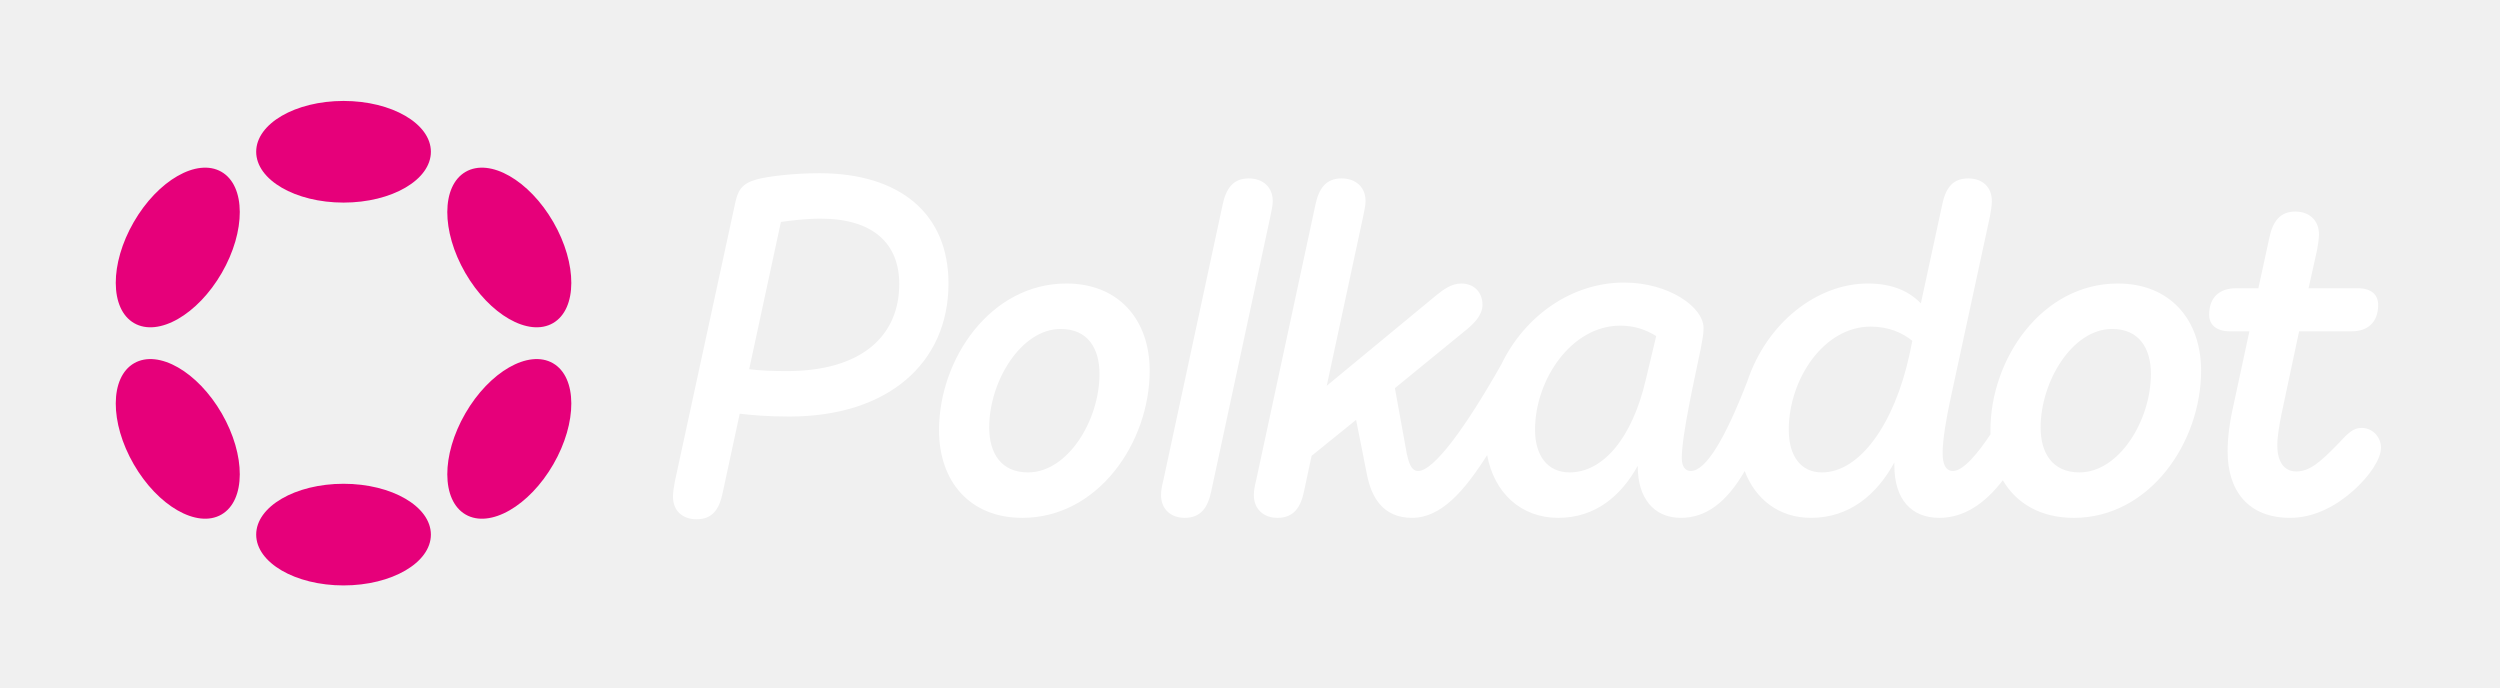
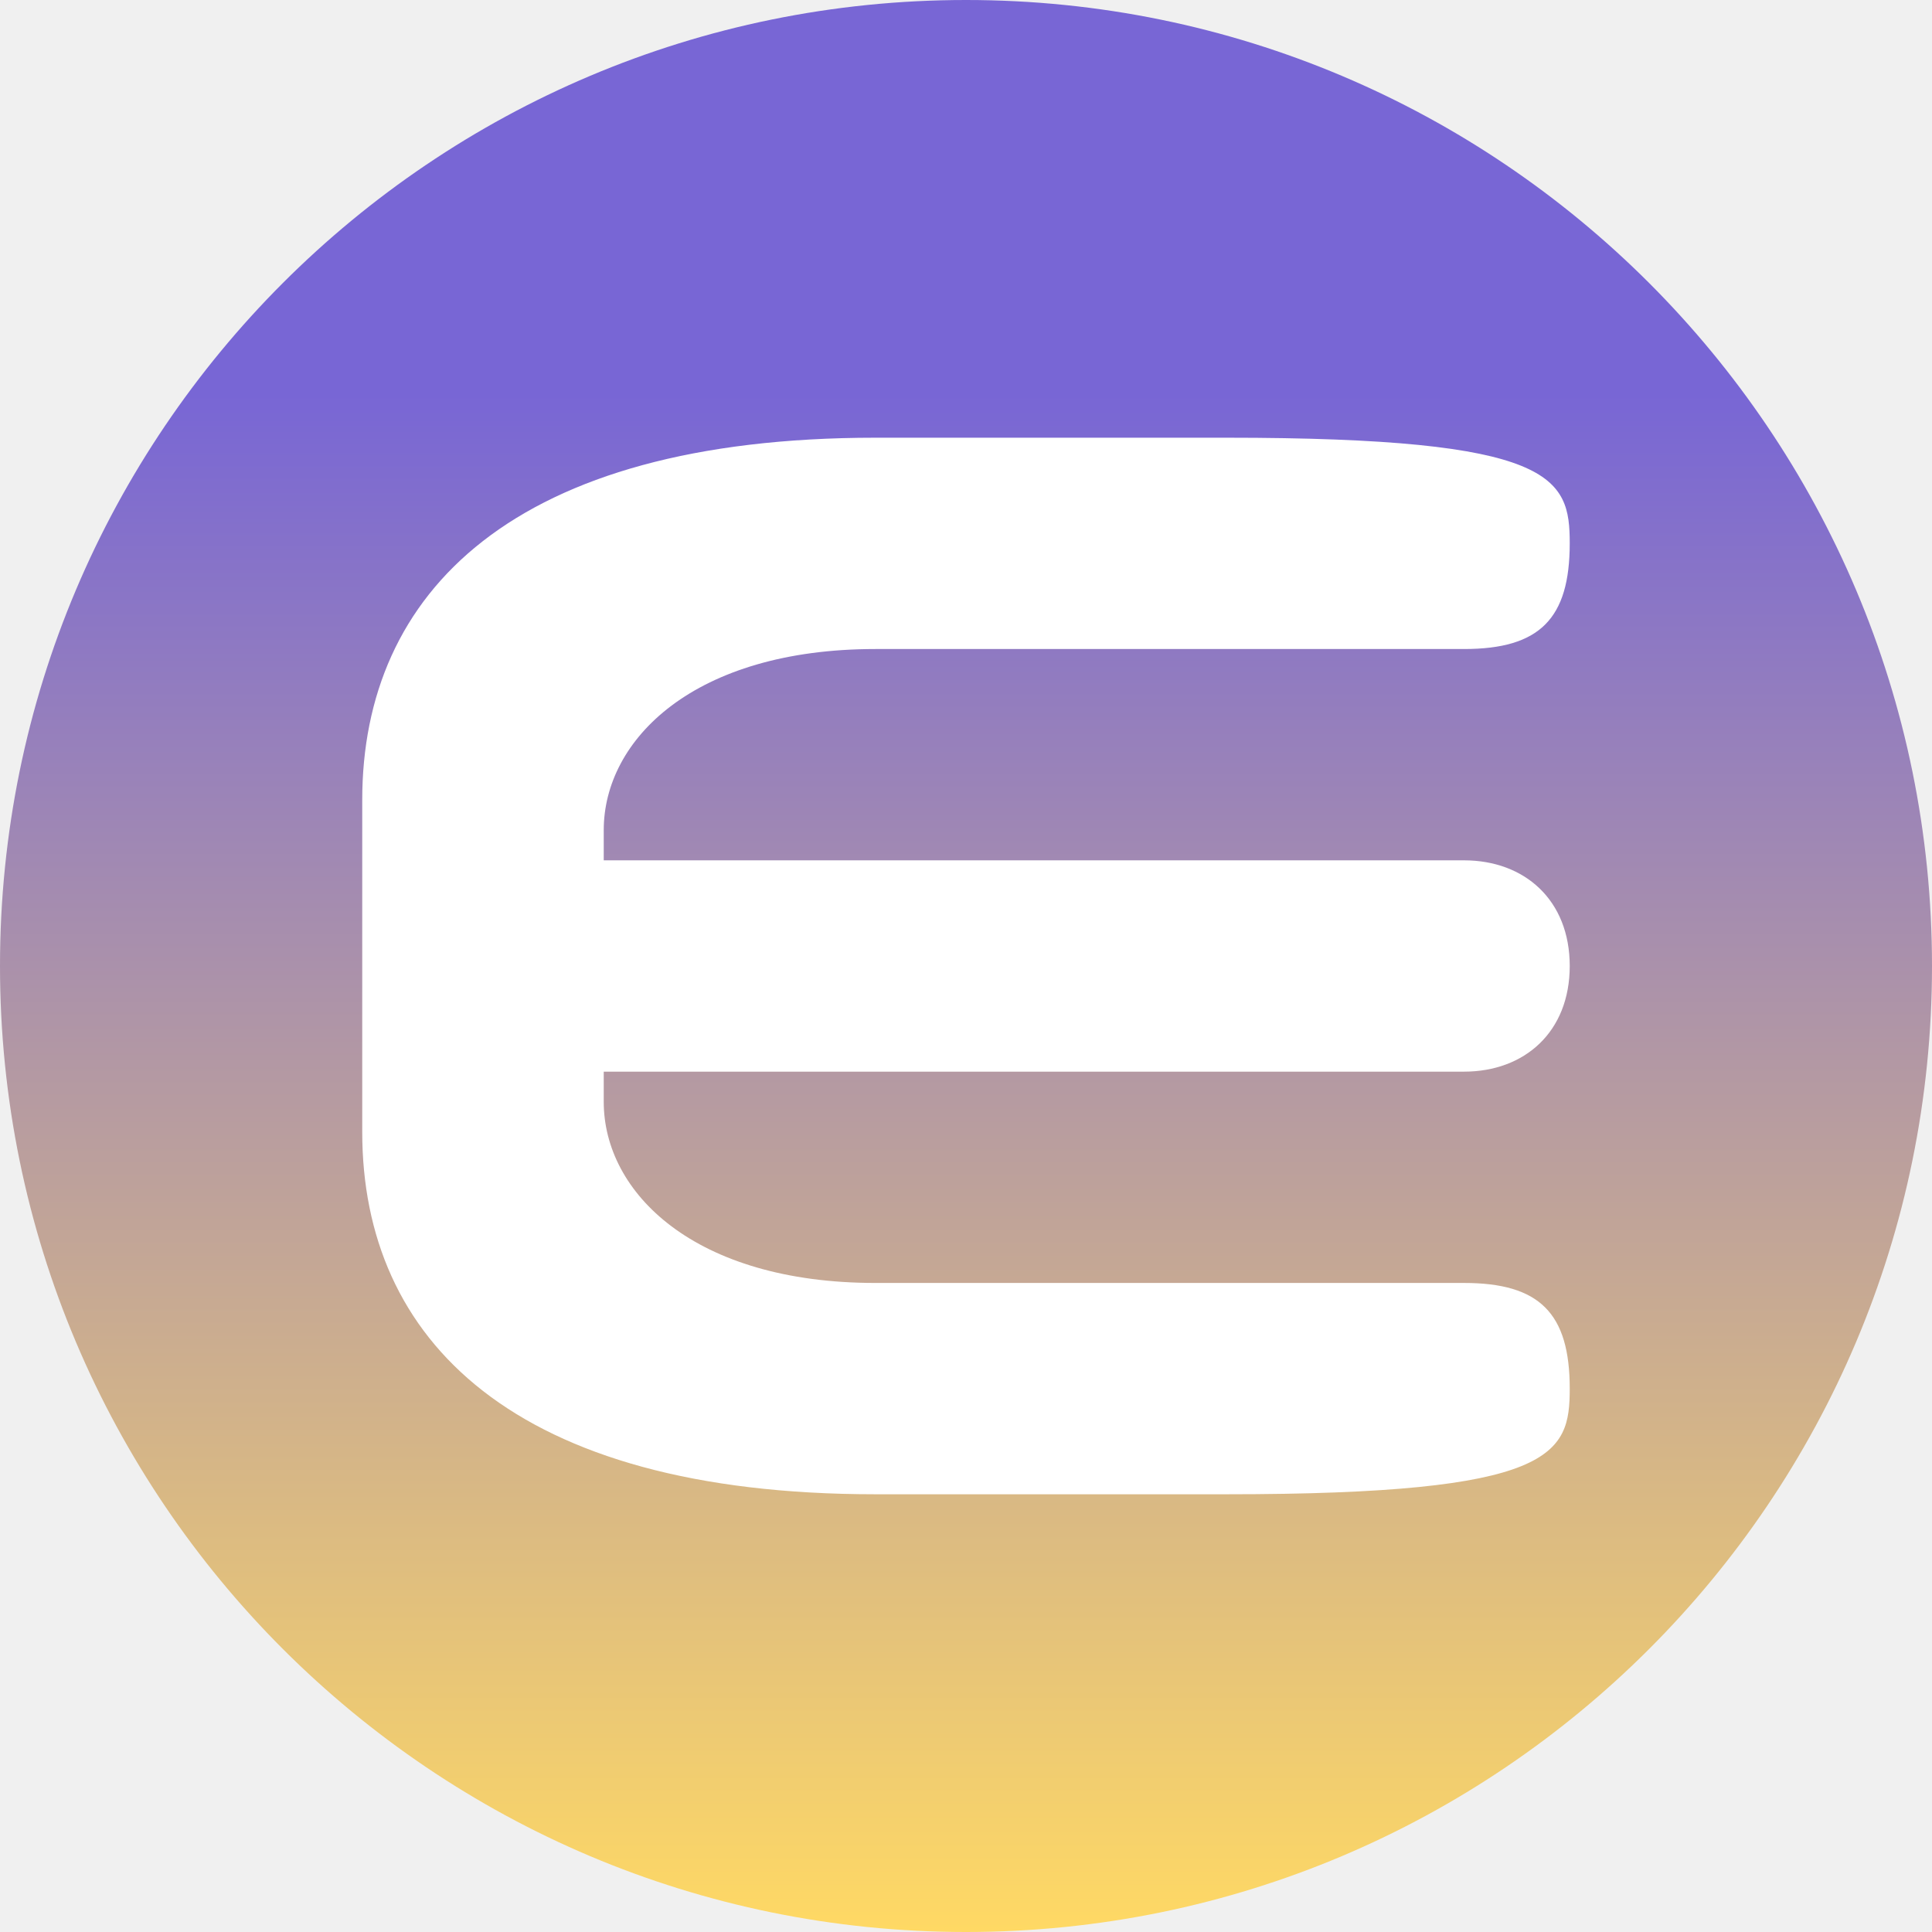
- <svg xmlns="http://www.w3.org/2000/svg" id="Content" viewBox="0 0 7277.19 2000">
+ <svg xmlns="http://www.w3.org/2000/svg" width="480" height="480" viewBox="0 0 480 480" fill="none">
+   <path d="M0 240C0 107.452 107.452 0 240 0C372.548 0 480 107.452 480 240C480 372.548 372.548 480 240 480C107.452 480 0 372.548 0 240Z" fill="url(#paint0_linear_4633_3558)" />
+   <path d="M217.496 108.748C127.496 108.748 89.996 147.201 89.996 198.748L89.996 281.248C89.996 332.795 127.496 371.248 217.496 371.248L304.684 371.248C386.246 371.248 389.996 361.405 389.996 344.998C389.996 326.249 382.496 318.748 363.746 318.748L217.496 318.748C172.496 318.748 149.996 296.3 149.996 273.748L149.996 266.248L363.746 266.248C378.746 266.248 389.996 256.404 389.996 239.998C389.996 223.592 378.746 213.748 363.746 213.748L149.996 213.748L149.996 206.248C149.996 183.696 172.496 161.248 217.496 161.248L363.746 161.248C382.496 161.248 389.996 153.747 389.996 134.998C389.996 118.591 386.246 108.748 304.684 108.748L217.496 108.748Z" fill="white" />
  <defs>
-     <style>.cls-1{fill:#fff;}.cls-2{fill:#e6007a;}</style>
+     <linearGradient id="paint0_linear_4633_3558" x1="240" y1="97.5" x2="240" y2="480" gradientUnits="userSpaceOnUse">
+       <stop stop-color="#7866D5" />
+       <stop offset="1" stop-color="#FFD964" />
+     </linearGradient>
  </defs>
-   <path class="cls-1" d="M2384.74,504.19c-77.17,0-151.58,9.65-181.9,17.92-44.09,12.4-55.12,31.69-63.39,71.65l-175,807.52c-2.76,16.54-5.52,30.32-5.52,44.1,0,40,26.19,66.14,68.9,66.14,46.86,0,66.15-30.31,75.8-77.16l49.6-230.13c34.45,4.13,79.93,8.26,144.7,8.26,285.25,0,463-154.33,463-387.22C2760.94,621.32,2619,504.19,2384.74,504.19Zm-93.7,576c-44.1,0-78.55-1.37-110.25-5.51l92.33-428.56c28.94-4.14,71.66-9.65,115.76-9.65,151.58,0,228.75,71.66,228.75,190.17C2617.63,978.23,2507.39,1080.2,2291,1080.2Z" />
-   <path class="cls-1" d="M6874.28,1245.57c-23.42,0-38.58,13.78-67.52,45.47-51,52.37-82.68,81.3-122.64,81.3-35.83,0-55.13-28.93-55.13-75.79,0-26.18,5.52-57.87,12.41-92.32l51-239.78h153c48.23,0,77.17-27.56,77.17-77.17,0-27.56-17.91-48.23-59.25-48.23H6719.94l24.81-111.62c2.75-16.53,5.51-31.69,5.51-45.47,0-38.59-26.18-66.15-68.9-66.15-45.48,0-66.15,30.32-75.79,77.17l-31.7,146.07h-64.76c-49.61,0-78.55,27.56-78.55,77.17,0,27.56,19.29,48.23,60.63,48.23h56.5l-51,237c-5.51,26.18-12.4,68.9-12.4,113,0,111.62,57.88,192.92,181.9,192.92,71.66,0,135.05-35.83,183.28-78.55,46.85-41.34,81.3-92.32,81.3-125.4C6930.78,1271.75,6906,1245.57,6874.28,1245.57Z" />
-   <path class="cls-1" d="M3704.86,585.5c0-40-27.56-66.15-70.28-66.15-45.47,0-66.14,30.32-75.79,77.17l-172.25,800.63c-4.14,16.54-6.89,30.32-6.89,44.1,0,40,27.56,66.14,68.9,66.14,46.85,0,67.52-30.32,77.17-77.17L3698,629.59C3700.73,613.06,3704.86,599.28,3704.86,585.5Z" />
-   <path class="cls-1" d="M6164.6,825.27c-220.48,0-370.69,219.11-370.69,427.19,0,3.9.1,7.75.22,11.59-34.58,52.5-78.76,106.92-109.08,106.92-22.05,0-30.32-20.67-30.32-52.37,0-38.58,11-103.35,23.43-159.85l114.38-529.16c2.75-16.53,5.51-30.31,5.51-44.09,0-40-26.18-66.15-68.9-66.15-46.85,0-66.15,30.32-75.79,77.17l-62,286.63C5558.27,848.7,5510,825.27,5437,825.27c-146.43,0-293.7,112.73-351.1,285.6-63.21,163.42-119.7,260.1-164.27,260.1-16.53,0-26.18-13.78-26.18-37.21,0-68.9,38.58-237,55.12-318.32,5.51-30.32,8.27-42.72,8.27-60.64,0-60.63-100.6-132.29-231.51-132.29-151.37,0-288.48,95.86-357.24,238.35C4268,1241.28,4174.3,1371,4127.91,1371c-20.67,0-27.56-26.19-33.07-51l-34.45-190.17,210.84-172.25c19.29-16.54,44.09-40,44.09-70.28,0-37.2-24.8-62-62-62-27.56,0-51,16.54-74.41,35.83L3862,1122.92l106.11-493.33c2.76-16.53,6.89-30.31,6.89-44.09,0-40-27.56-66.15-70.28-66.15-45.47,0-66.14,30.32-75.79,77.17l-172.25,800.63c-4.13,16.54-6.89,30.32-6.89,44.1,0,40,27.56,66.14,68.9,66.14,46.85,0,67.52-30.32,77.17-77.17l22.05-103.35,129.53-104.73,31.7,159.85c12.4,63.39,45.47,125.4,130.91,125.4,85,0,151.86-77.63,218.85-182.52,20.33,109.86,98.48,182.52,206.95,182.52,108.86,0,183.27-64.77,231.5-151.58v2.75c0,89.58,45.48,148.83,125.4,148.83,72.26,0,132.29-43.57,185.91-136.21,30.41,80.73,98.38,136.21,193,136.21,111.62,0,191.54-67.52,242.53-161.23v8.27c0,99.22,49.61,153,130.91,153,71.78,0,132.82-41.66,184.86-109.53,39.61,67.8,110.59,109.53,206.5,109.53,220.48,0,370.68-219.1,370.68-428.56C6407.13,931.38,6317.56,825.27,6164.6,825.27ZM4790.73,1105c-40,172.25-125.4,270.09-221.86,270.09-64.77,0-100.6-49.61-100.6-124,0-146.07,106.11-303.17,248-303.17,42.71,0,75.79,12.41,104.73,30.32Zm767.54-73c-44.09,202.57-144.69,343.13-254.93,343.13-60.63,0-96.46-46.85-96.46-124,0-147.45,102-300.41,238.4-300.41,52.36,0,92.32,17.91,121.26,41.34ZM6053,1375.1c-79.92,0-113-57.88-113-130.91,0-133.67,92.32-286.63,208.08-286.63,79.92,0,113,57.88,113,130.91C6261.06,1223.52,6168.74,1375.1,6053,1375.1Z" />
-   <path class="cls-1" d="M3104.06,825.27c-220.49,0-370.69,219.11-370.69,427.19,0,148.82,89.57,254.93,242.53,254.93,220.48,0,370.69-219.1,370.69-428.56C3346.59,931.38,3257,825.27,3104.06,825.27ZM2992.44,1375.1c-79.93,0-113-57.88-113-130.91,0-133.67,92.33-286.63,208.08-286.63,79.93,0,113,57.88,113,130.91C3200.52,1223.52,3108.19,1375.1,2992.44,1375.1Z" />
-   <ellipse class="cls-2" cx="1000" cy="441.78" rx="254.27" ry="147.95" />
-   <ellipse class="cls-2" cx="1000" cy="1556.15" rx="254.27" ry="147.95" />
-   <ellipse class="cls-2" cx="517.47" cy="720.38" rx="254.27" ry="147.95" transform="translate(-365.13 808.33) rotate(-60)" />
-   <ellipse class="cls-2" cx="1482.53" cy="1277.56" rx="254.27" ry="147.95" transform="translate(-365.13 1922.69) rotate(-60)" />
-   <ellipse class="cls-2" cx="517.47" cy="1277.56" rx="147.95" ry="254.27" transform="translate(-569.45 429.89) rotate(-30)" />
-   <ellipse class="cls-2" cx="1482.53" cy="720.38" rx="147.95" ry="254.27" transform="translate(-161.57 837.78) rotate(-30)" />
</svg>
